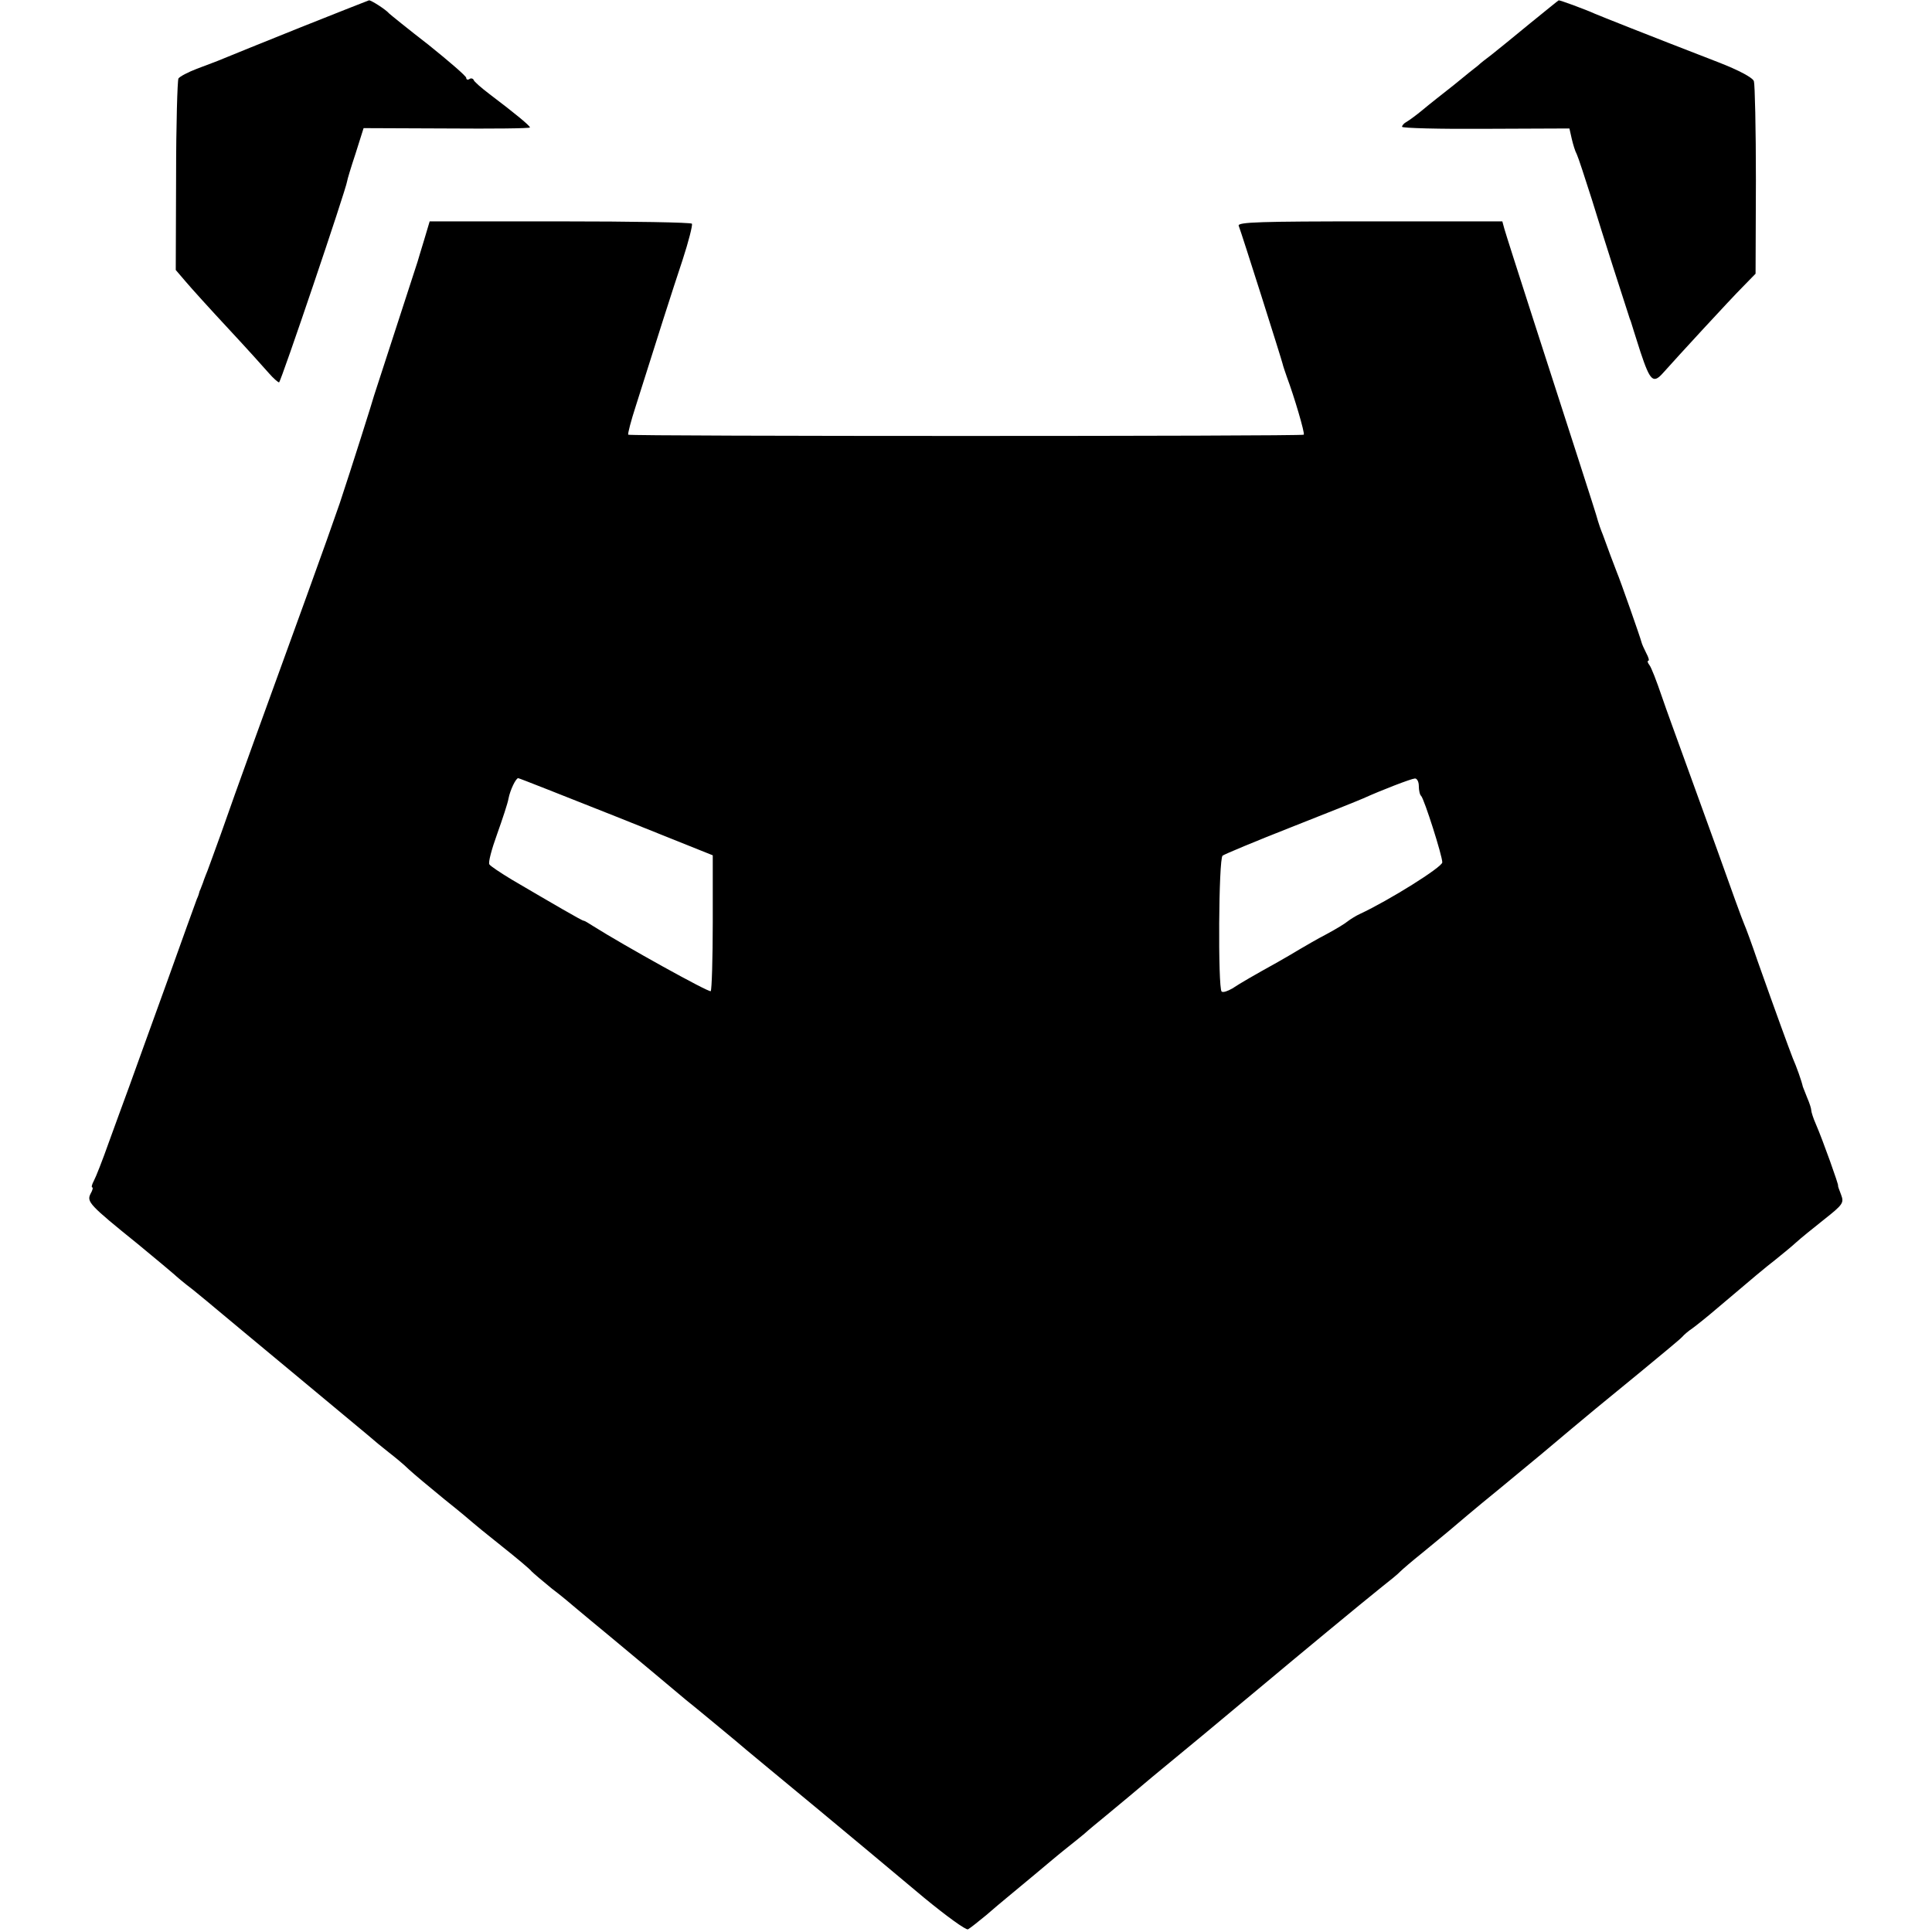
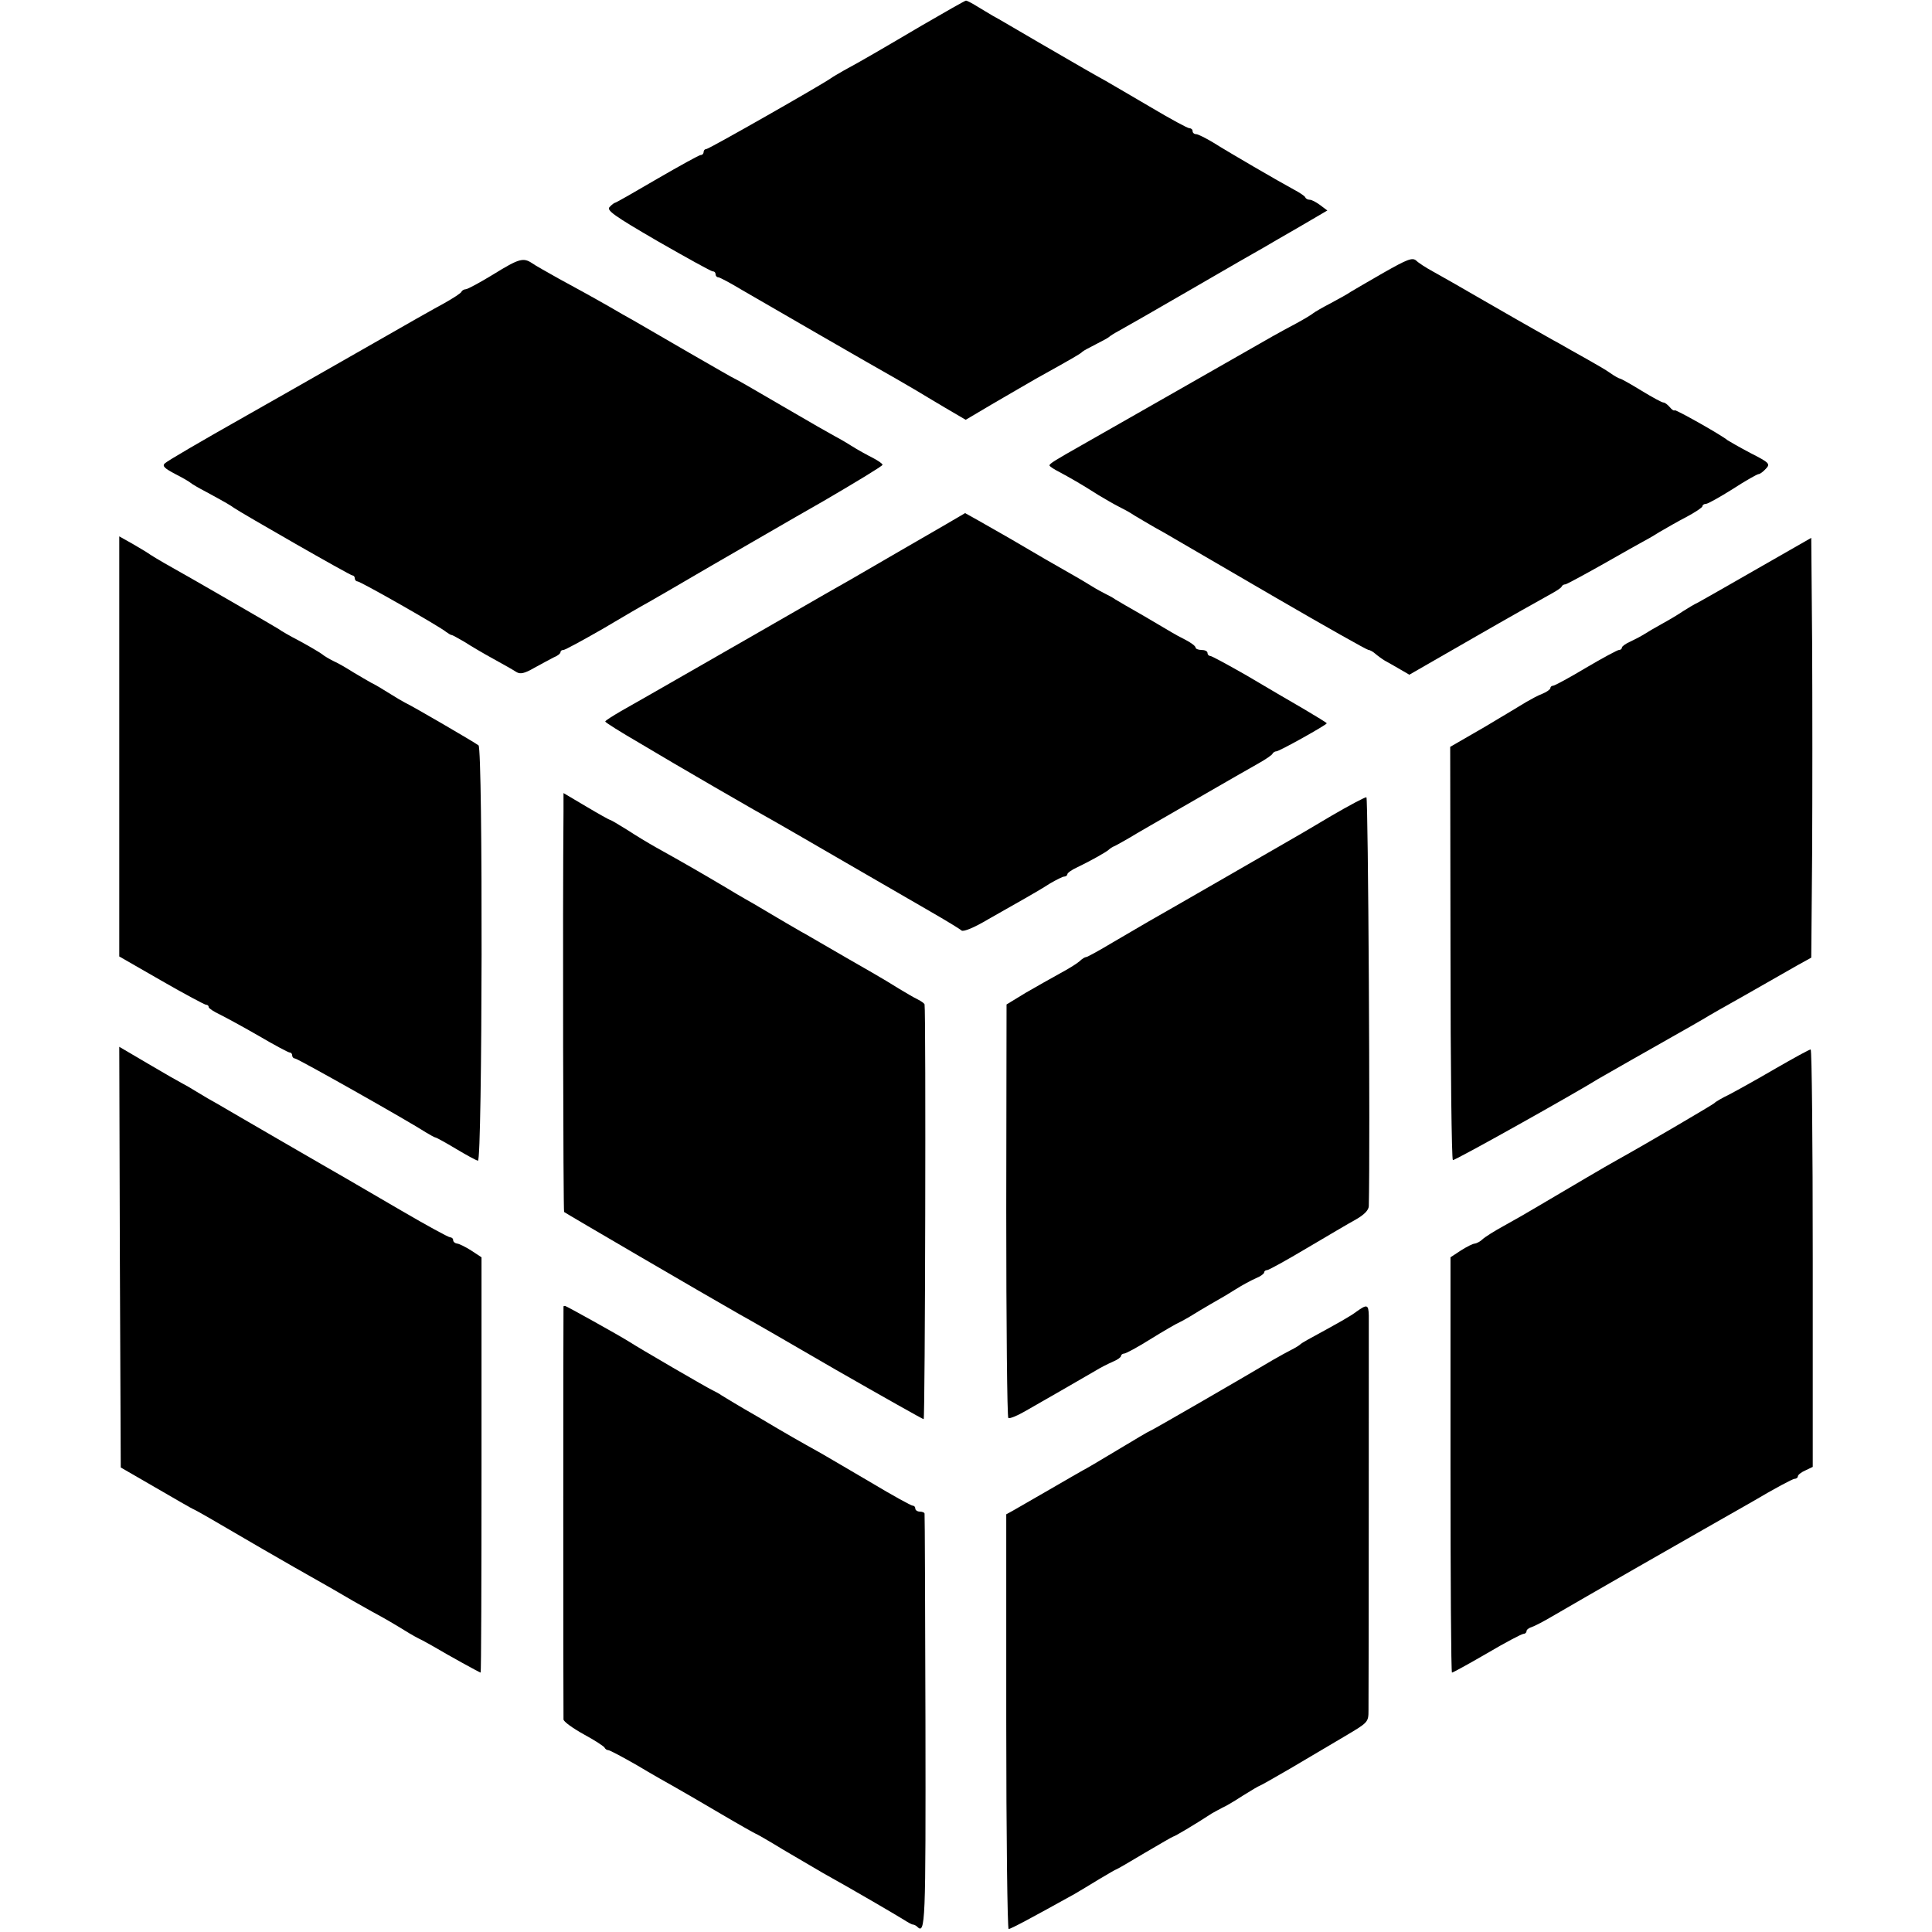
- <svg xmlns="http://www.w3.org/2000/svg" version="1.0" width="576pt" height="576pt" viewBox="0 0 576 576" preserveAspectRatio="xMidYMid meet">
-   <g transform="translate(0,576) scale(0.1,-0.1)" fill="#000000" stroke="none">
-     <path d="M895 5678 c-110 -44 -213 -86 -230 -93 -16 -7 -52 -20 -78 -30 -26 -10 -51 -23 -55 -29 -3 -6 -7 -137 -7 -291 l-1 -280 30 -35 c16 -19 73 -82 127 -140 54 -58 108 -118 121 -133 13 -15 27 -27 30 -27 5 0 200 576 203 600 0 3 11 40 25 82 l24 76 248 -1 c136 -1 248 0 248 3 0 5 -42 40 -120 99 -25 19 -47 38 -48 43 -2 4 -8 6 -13 2 -5 -3 -9 -1 -9 4 0 5 -51 49 -112 98 -62 48 -115 91 -118 94 -9 11 -54 40 -60 39 -3 -1 -95 -37 -205 -81z" />
-     <path d="M4560 5689 c-47 -39 -98 -80 -113 -92 -16 -12 -34 -26 -40 -32 -7 -5 -39 -31 -72 -58 -33 -26 -75 -59 -94 -75 -18 -15 -40 -31 -47 -35 -8 -4 -14 -11 -14 -15 0 -4 112 -7 250 -6 l249 1 7 -31 c4 -17 10 -37 15 -46 4 -8 24 -69 45 -135 33 -108 98 -310 109 -343 2 -7 5 -16 7 -20 1 -4 14 -45 29 -92 29 -87 38 -95 68 -61 40 45 200 219 236 255 l39 40 1 279 c0 153 -3 286 -6 295 -4 11 -46 33 -105 56 -220 85 -350 137 -369 145 -26 12 -105 41 -108 40 -1 0 -40 -32 -87 -70z" />
-     <path d="M1264 5043 c-10 -32 -18 -60 -19 -63 -1 -3 -30 -93 -65 -200 -35 -107 -64 -197 -65 -200 -1 -6 -69 -221 -102 -320 -14 -41 -58 -165 -98 -275 -117 -322 -215 -592 -256 -710 -22 -60 -42 -117 -46 -125 -3 -8 -7 -18 -8 -22 -2 -5 -4 -10 -5 -13 -1 -3 -3 -8 -5 -12 -1 -5 -4 -15 -8 -23 -3 -8 -44 -121 -90 -250 -47 -129 -97 -269 -112 -310 -15 -41 -43 -117 -61 -167 -18 -51 -38 -102 -44 -113 -6 -11 -8 -20 -5 -20 3 0 1 -9 -5 -19 -12 -24 -4 -33 141 -150 57 -47 106 -88 109 -91 3 -3 27 -24 55 -45 27 -22 61 -50 75 -62 14 -12 113 -94 220 -183 107 -89 209 -174 226 -188 17 -15 45 -38 63 -52 18 -14 45 -36 59 -50 15 -14 63 -54 107 -90 44 -35 82 -67 85 -70 3 -3 41 -34 85 -69 44 -35 85 -69 90 -76 6 -6 33 -29 60 -51 28 -21 61 -49 75 -61 14 -12 59 -49 100 -83 41 -34 95 -79 120 -100 56 -47 92 -77 105 -88 12 -9 129 -106 147 -121 14 -12 40 -34 103 -86 22 -18 87 -72 145 -120 58 -48 125 -104 149 -124 24 -20 98 -82 165 -138 68 -56 126 -98 132 -95 7 4 31 23 54 42 22 19 49 42 59 50 64 53 118 98 138 115 13 11 35 29 49 40 14 11 35 28 47 38 12 11 40 34 62 52 41 34 105 87 140 117 11 9 81 67 155 128 74 62 155 129 180 150 87 73 296 246 345 285 28 22 55 44 60 50 6 6 35 31 65 55 30 25 66 54 80 66 14 12 81 69 150 125 130 107 133 110 215 179 61 51 62 52 205 169 63 52 120 99 125 105 6 7 19 18 31 26 11 8 45 35 74 60 118 100 137 116 174 145 21 17 48 39 61 51 12 11 50 42 83 68 57 45 60 50 51 74 -6 15 -10 27 -9 27 3 0 -46 137 -66 183 -8 18 -14 37 -14 42 0 5 -5 21 -12 37 -6 15 -12 30 -13 33 -4 18 -19 60 -30 85 -12 31 -48 129 -105 290 -17 50 -35 99 -40 110 -5 11 -41 110 -80 220 -40 110 -87 241 -105 290 -18 50 -46 126 -61 170 -15 44 -31 86 -37 93 -5 6 -6 12 -3 12 4 0 1 10 -6 23 -6 12 -13 27 -14 32 -3 13 -63 184 -74 210 -4 11 -13 34 -19 50 -6 17 -16 44 -22 60 -7 17 -13 35 -15 42 -1 6 -27 87 -57 180 -72 223 -214 662 -222 691 l-6 22 -396 0 c-323 0 -394 -2 -390 -13 10 -26 129 -402 131 -412 1 -5 7 -23 13 -40 21 -56 54 -167 50 -171 -5 -5 -2009 -5 -2014 0 -2 2 8 41 23 87 63 200 108 341 139 434 18 55 30 103 28 108 -2 4 -179 7 -393 7 l-389 0 -17 -57z m574 -1718 l287 -115 0 -199 c0 -110 -3 -202 -6 -206 -5 -5 -262 138 -349 193 -14 9 -27 17 -30 17 -5 0 -94 52 -215 123 -33 20 -63 40 -66 45 -4 5 7 46 23 90 16 45 32 93 34 106 5 26 22 61 29 61 3 0 134 -52 293 -115z m2392 92 c0 -13 3 -27 7 -30 9 -9 63 -178 63 -198 0 -14 -158 -113 -246 -154 -11 -5 -27 -15 -35 -21 -8 -7 -36 -24 -64 -39 -27 -14 -63 -35 -80 -45 -16 -10 -46 -27 -65 -38 -72 -40 -112 -63 -136 -79 -14 -8 -28 -13 -32 -9 -11 12 -9 396 3 405 5 4 98 43 205 85 107 42 204 81 215 86 53 24 141 58 153 59 6 1 12 -9 12 -22z" />
+ <svg xmlns="http://www.w3.org/2000/svg" version="1.0" width="648pt" height="648pt" viewBox="0 0 648 648" preserveAspectRatio="xMidYMid meet">
+   <g transform="translate(0,648) scale(0.1,-0.1)" fill="#000000" stroke="none">
+     <path d="M3091 6394 c-146 -86 -199 -117 -260 -150 -19 -11 -40 -23 -45 -27 -26 -19 -408 -237 -417 -237 -5 0 -9 -4 -9 -10 0 -5 -4 -10 -10 -10 -5 0 -70 -36 -146 -80 -75 -44 -138 -80 -141 -80 -2 0 -11 -6 -18 -14 -12 -11 13 -29 161 -115 96 -55 179 -101 184 -101 6 0 10 -4 10 -10 0 -5 4 -10 9 -10 5 0 42 -20 82 -44 74 -43 439 -254 514 -296 22 -13 52 -30 67 -39 15 -9 58 -35 97 -58 l70 -41 93 55 c51 30 116 67 143 83 126 70 150 84 155 90 3 3 23 14 45 25 22 11 42 22 45 25 3 3 17 12 32 20 15 8 125 71 244 140 119 69 228 132 243 140 14 8 68 40 119 69 l94 55 -24 18 c-12 9 -28 18 -35 18 -6 0 -13 3 -15 8 -1 4 -19 16 -38 26 -50 27 -217 124 -271 158 -25 15 -51 28 -57 28 -7 0 -12 5 -12 10 0 6 -5 10 -11 10 -6 0 -63 31 -127 69 -64 38 -134 78 -154 90 -47 26 -73 41 -228 131 -69 40 -136 80 -150 87 -14 8 -38 23 -55 33 -16 10 -32 18 -35 18 -3 0 -70 -38 -149 -84z" />
+     <path d="M4640 5565 c-52 -30 -102 -59 -110 -64 -8 -6 -37 -22 -65 -37 -27 -14 -55 -30 -61 -35 -6 -5 -31 -20 -55 -33 -24 -13 -60 -32 -79 -43 -151 -86 -604 -345 -640 -365 -90 -51 -110 -63 -110 -69 0 -3 15 -13 33 -22 35 -19 71 -39 132 -78 22 -13 51 -30 65 -37 14 -7 39 -20 55 -31 17 -10 47 -28 68 -40 20 -11 52 -29 70 -40 17 -10 168 -98 335 -195 167 -97 307 -176 312 -176 5 0 15 -6 22 -12 8 -7 23 -18 33 -24 11 -6 34 -19 51 -29 l31 -18 214 123 c118 68 232 132 254 144 22 12 42 24 43 29 2 4 7 7 12 7 4 0 61 31 127 68 65 37 125 71 133 75 8 4 33 18 55 32 22 13 64 37 93 52 28 15 52 31 52 35 0 4 5 8 12 8 6 0 47 23 90 50 43 28 82 50 87 50 4 0 15 8 24 18 15 16 12 20 -51 52 -36 19 -71 39 -77 43 -26 21 -175 104 -178 101 -2 -3 -10 2 -17 11 -7 8 -16 15 -21 15 -5 0 -38 18 -74 40 -36 22 -68 40 -71 40 -3 0 -18 8 -32 18 -15 11 -52 32 -82 49 -30 17 -72 40 -92 52 -21 11 -55 31 -75 42 -21 12 -99 56 -173 99 -74 43 -153 88 -175 100 -22 12 -47 28 -55 36 -13 11 -29 5 -110 -41z" />
+     <path d="M1655 5560 c-44 -27 -85 -49 -92 -50 -6 0 -13 -4 -15 -8 -1 -5 -28 -22 -58 -39 -30 -16 -136 -76 -235 -133 -206 -118 -360 -205 -425 -242 -161 -91 -267 -153 -277 -162 -10 -9 -1 -17 35 -36 26 -13 49 -27 52 -30 3 -3 25 -16 50 -29 72 -39 83 -46 94 -54 26 -18 390 -227 398 -227 4 0 8 -4 8 -10 0 -5 4 -10 9 -10 10 0 279 -153 298 -170 7 -5 15 -10 18 -10 3 0 22 -11 43 -23 20 -13 64 -39 97 -57 33 -18 68 -38 77 -44 13 -8 27 -5 60 14 24 13 53 29 65 35 13 5 23 13 23 18 0 4 4 7 10 7 5 0 64 32 132 71 67 40 136 80 153 89 16 9 111 64 210 122 99 57 269 156 378 218 108 63 197 117 197 121 0 4 -15 14 -32 23 -18 9 -51 27 -73 41 -22 14 -47 28 -55 32 -8 4 -87 49 -174 100 -87 51 -160 93 -162 93 -2 0 -69 39 -151 86 -81 47 -166 96 -188 109 -22 12 -57 32 -77 44 -79 45 -109 61 -175 97 -37 21 -77 43 -88 51 -30 20 -44 16 -130 -37z" />
+     <path d="M3020 4633 c-118 -69 -233 -135 -255 -147 -22 -13 -148 -85 -280 -161 -224 -128 -266 -153 -402 -230 -29 -17 -53 -32 -53 -35 0 -3 51 -35 113 -71 125 -75 398 -233 467 -271 25 -14 128 -74 230 -133 102 -59 228 -132 280 -162 52 -30 100 -59 105 -64 7 -5 43 10 90 38 44 25 100 57 125 71 25 14 62 36 82 49 21 12 42 23 48 23 5 0 10 4 10 8 0 4 15 15 33 23 44 21 101 53 107 60 3 3 12 9 20 12 8 4 31 17 50 28 19 12 98 57 174 101 194 112 205 118 256 147 25 14 47 29 48 33 2 4 8 8 13 8 10 0 169 89 169 94 0 2 -35 23 -77 48 -43 25 -129 75 -191 112 -63 36 -118 66 -123 66 -5 0 -9 5 -9 10 0 6 -9 10 -20 10 -11 0 -20 4 -20 8 0 5 -15 16 -32 25 -18 9 -40 21 -48 26 -8 5 -51 30 -95 56 -44 25 -87 50 -95 55 -8 6 -22 13 -30 17 -8 4 -31 16 -50 28 -19 12 -55 33 -80 47 -25 14 -112 64 -193 112 -82 47 -149 85 -150 85 -1 -1 -99 -58 -217 -126z" />
+     <path d="M400 3976 l0 -704 141 -81 c78 -45 146 -81 150 -81 5 0 9 -3 9 -8 0 -4 17 -15 38 -25 20 -10 79 -42 131 -72 51 -30 98 -55 102 -55 5 0 9 -4 9 -10 0 -5 4 -10 9 -10 9 0 379 -209 441 -249 14 -8 27 -16 30 -16 3 0 34 -17 69 -38 35 -21 68 -39 74 -40 15 -3 17 1381 2 1393 -11 9 -222 132 -246 143 -8 4 -32 18 -54 32 -22 14 -49 30 -60 35 -11 6 -38 22 -60 35 -22 14 -51 31 -65 37 -14 7 -32 17 -40 24 -8 6 -42 26 -75 44 -33 17 -64 35 -70 40 -9 6 -283 165 -385 222 -19 11 -39 23 -45 27 -5 4 -31 20 -57 35 l-48 27 0 -705z" />
+     <path d="M5895 4573 c-99 -57 -189 -108 -200 -114 -11 -5 -33 -18 -50 -29 -16 -11 -48 -30 -70 -42 -22 -12 -49 -28 -60 -35 -11 -7 -32 -18 -47 -25 -16 -7 -28 -16 -28 -20 0 -4 -4 -8 -10 -8 -5 0 -55 -27 -111 -60 -55 -33 -105 -60 -110 -60 -5 0 -9 -4 -9 -8 0 -4 -12 -13 -27 -19 -16 -6 -39 -19 -53 -27 -14 -9 -77 -46 -140 -84 l-116 -67 1 -693 c0 -380 4 -693 8 -693 7 -2 412 225 487 272 12 7 180 103 313 178 16 9 36 21 45 26 9 6 72 42 140 80 68 39 144 82 170 97 l47 26 3 351 c1 192 1 509 0 703 l-3 354 -180 -103z" />
+     <path d="M1890 3757 c-3 -321 -1 -1339 2 -1342 6 -5 472 -277 588 -343 19 -10 165 -94 323 -186 159 -91 292 -166 295 -166 5 0 8 1365 3 1391 0 3 -11 11 -23 17 -13 6 -41 23 -63 36 -22 14 -62 38 -90 54 -27 16 -67 38 -87 50 -46 27 -104 60 -138 80 -14 7 -41 24 -61 35 -20 12 -70 41 -110 65 -41 23 -81 47 -89 52 -86 51 -150 88 -240 138 -25 14 -68 40 -97 59 -29 18 -54 33 -57 33 -2 0 -38 20 -80 45 l-76 45 0 -63z" />
+     <path d="M4466 3744 c-60 -36 -127 -75 -150 -88 -22 -13 -129 -74 -236 -136 -107 -62 -211 -121 -230 -132 -19 -11 -72 -42 -118 -69 -45 -27 -85 -49 -89 -49 -4 0 -14 -6 -22 -14 -9 -8 -38 -26 -66 -41 -27 -15 -79 -44 -115 -65 l-64 -39 -1 -691 c0 -381 3 -694 7 -696 4 -3 29 7 55 22 67 38 202 116 238 137 16 10 42 23 58 30 15 6 27 15 27 19 0 4 5 8 10 8 6 0 45 21 88 48 42 26 88 53 102 59 14 7 43 24 65 38 22 13 49 29 60 35 11 6 38 22 60 36 22 14 52 30 68 37 15 6 27 15 27 19 0 4 4 8 10 8 5 0 65 33 132 73 68 40 142 84 166 97 28 16 42 31 43 44 5 201 -2 1371 -8 1372 -4 1 -57 -27 -117 -62z" />
+     <path d="M402 2264 l3 -706 116 -67 c64 -37 122 -71 130 -74 16 -8 46 -25 229 -132 74 -43 155 -89 180 -103 25 -14 81 -46 125 -72 44 -25 87 -49 95 -53 8 -4 33 -19 55 -32 22 -14 54 -33 70 -41 17 -8 39 -21 50 -27 47 -28 154 -87 157 -87 2 0 3 313 3 696 l0 697 -35 23 c-19 12 -41 23 -47 23 -7 1 -13 6 -13 11 0 6 -5 10 -10 10 -6 0 -79 40 -163 89 -84 49 -168 98 -187 109 -19 11 -115 66 -213 123 -98 57 -195 113 -215 125 -20 11 -53 30 -72 42 -19 12 -42 25 -50 29 -8 4 -59 33 -113 65 l-97 57 2 -705z" />
+     <path d="M5955 2896 c-60 -35 -130 -74 -155 -87 -25 -12 -47 -25 -50 -29 -5 -5 -226 -135 -325 -190 -40 -22 -158 -92 -265 -155 -30 -18 -82 -48 -115 -66 -33 -18 -66 -39 -73 -46 -7 -7 -19 -13 -25 -14 -7 0 -28 -11 -47 -23 l-35 -23 0 -697 c0 -383 2 -696 5 -696 3 0 56 29 118 65 61 36 116 65 122 65 5 0 10 4 10 9 0 5 8 11 18 14 9 3 40 19 67 35 108 63 462 266 505 290 25 14 102 58 172 98 69 41 131 74 137 74 6 0 11 4 11 8 0 5 11 14 25 20 l25 12 0 700 c0 385 -3 700 -7 700 -5 0 -57 -29 -118 -64z" />
+     <path d="M1890 2098 c-1 -4 -1 -1370 0 -1385 0 -7 30 -29 68 -50 37 -20 69 -41 70 -45 2 -4 7 -8 12 -8 5 0 48 -23 97 -51 48 -29 107 -62 130 -75 23 -13 92 -53 153 -89 61 -36 113 -65 114 -65 2 0 44 -24 93 -54 49 -29 109 -64 133 -78 106 -59 239 -137 270 -156 14 -9 28 -17 32 -17 3 0 10 -3 14 -7 28 -28 29 8 28 684 -1 381 -2 696 -3 701 0 4 -8 7 -16 7 -8 0 -15 5 -15 10 0 6 -4 10 -9 10 -5 0 -67 34 -137 76 -71 42 -147 86 -169 99 -77 43 -111 62 -215 124 -58 33 -112 66 -120 71 -8 6 -22 13 -30 17 -14 6 -248 142 -280 163 -35 22 -211 120 -215 120 -3 0 -5 -1 -5 -2z" />
+     <path d="M4550 2081 c-21 -16 -57 -36 -165 -95 -11 -6 -22 -13 -25 -16 -3 -3 -16 -11 -30 -18 -14 -7 -41 -22 -60 -33 -89 -53 -410 -239 -414 -239 -2 0 -51 -29 -109 -64 -58 -35 -109 -65 -114 -67 -4 -2 -54 -31 -111 -64 -57 -33 -113 -65 -125 -72 l-22 -12 0 -696 c0 -382 4 -695 8 -695 7 0 78 38 222 118 16 9 53 32 83 50 29 17 54 32 56 32 2 0 45 25 95 55 51 30 94 55 96 55 4 0 72 40 130 78 11 6 27 15 35 19 8 3 39 21 68 40 29 18 54 33 56 33 2 0 48 26 103 58 54 32 135 80 181 107 81 48 82 48 82 89 1 80 1 1292 1 1324 -1 37 -6 38 -41 13z" />
  </g>
</svg>
